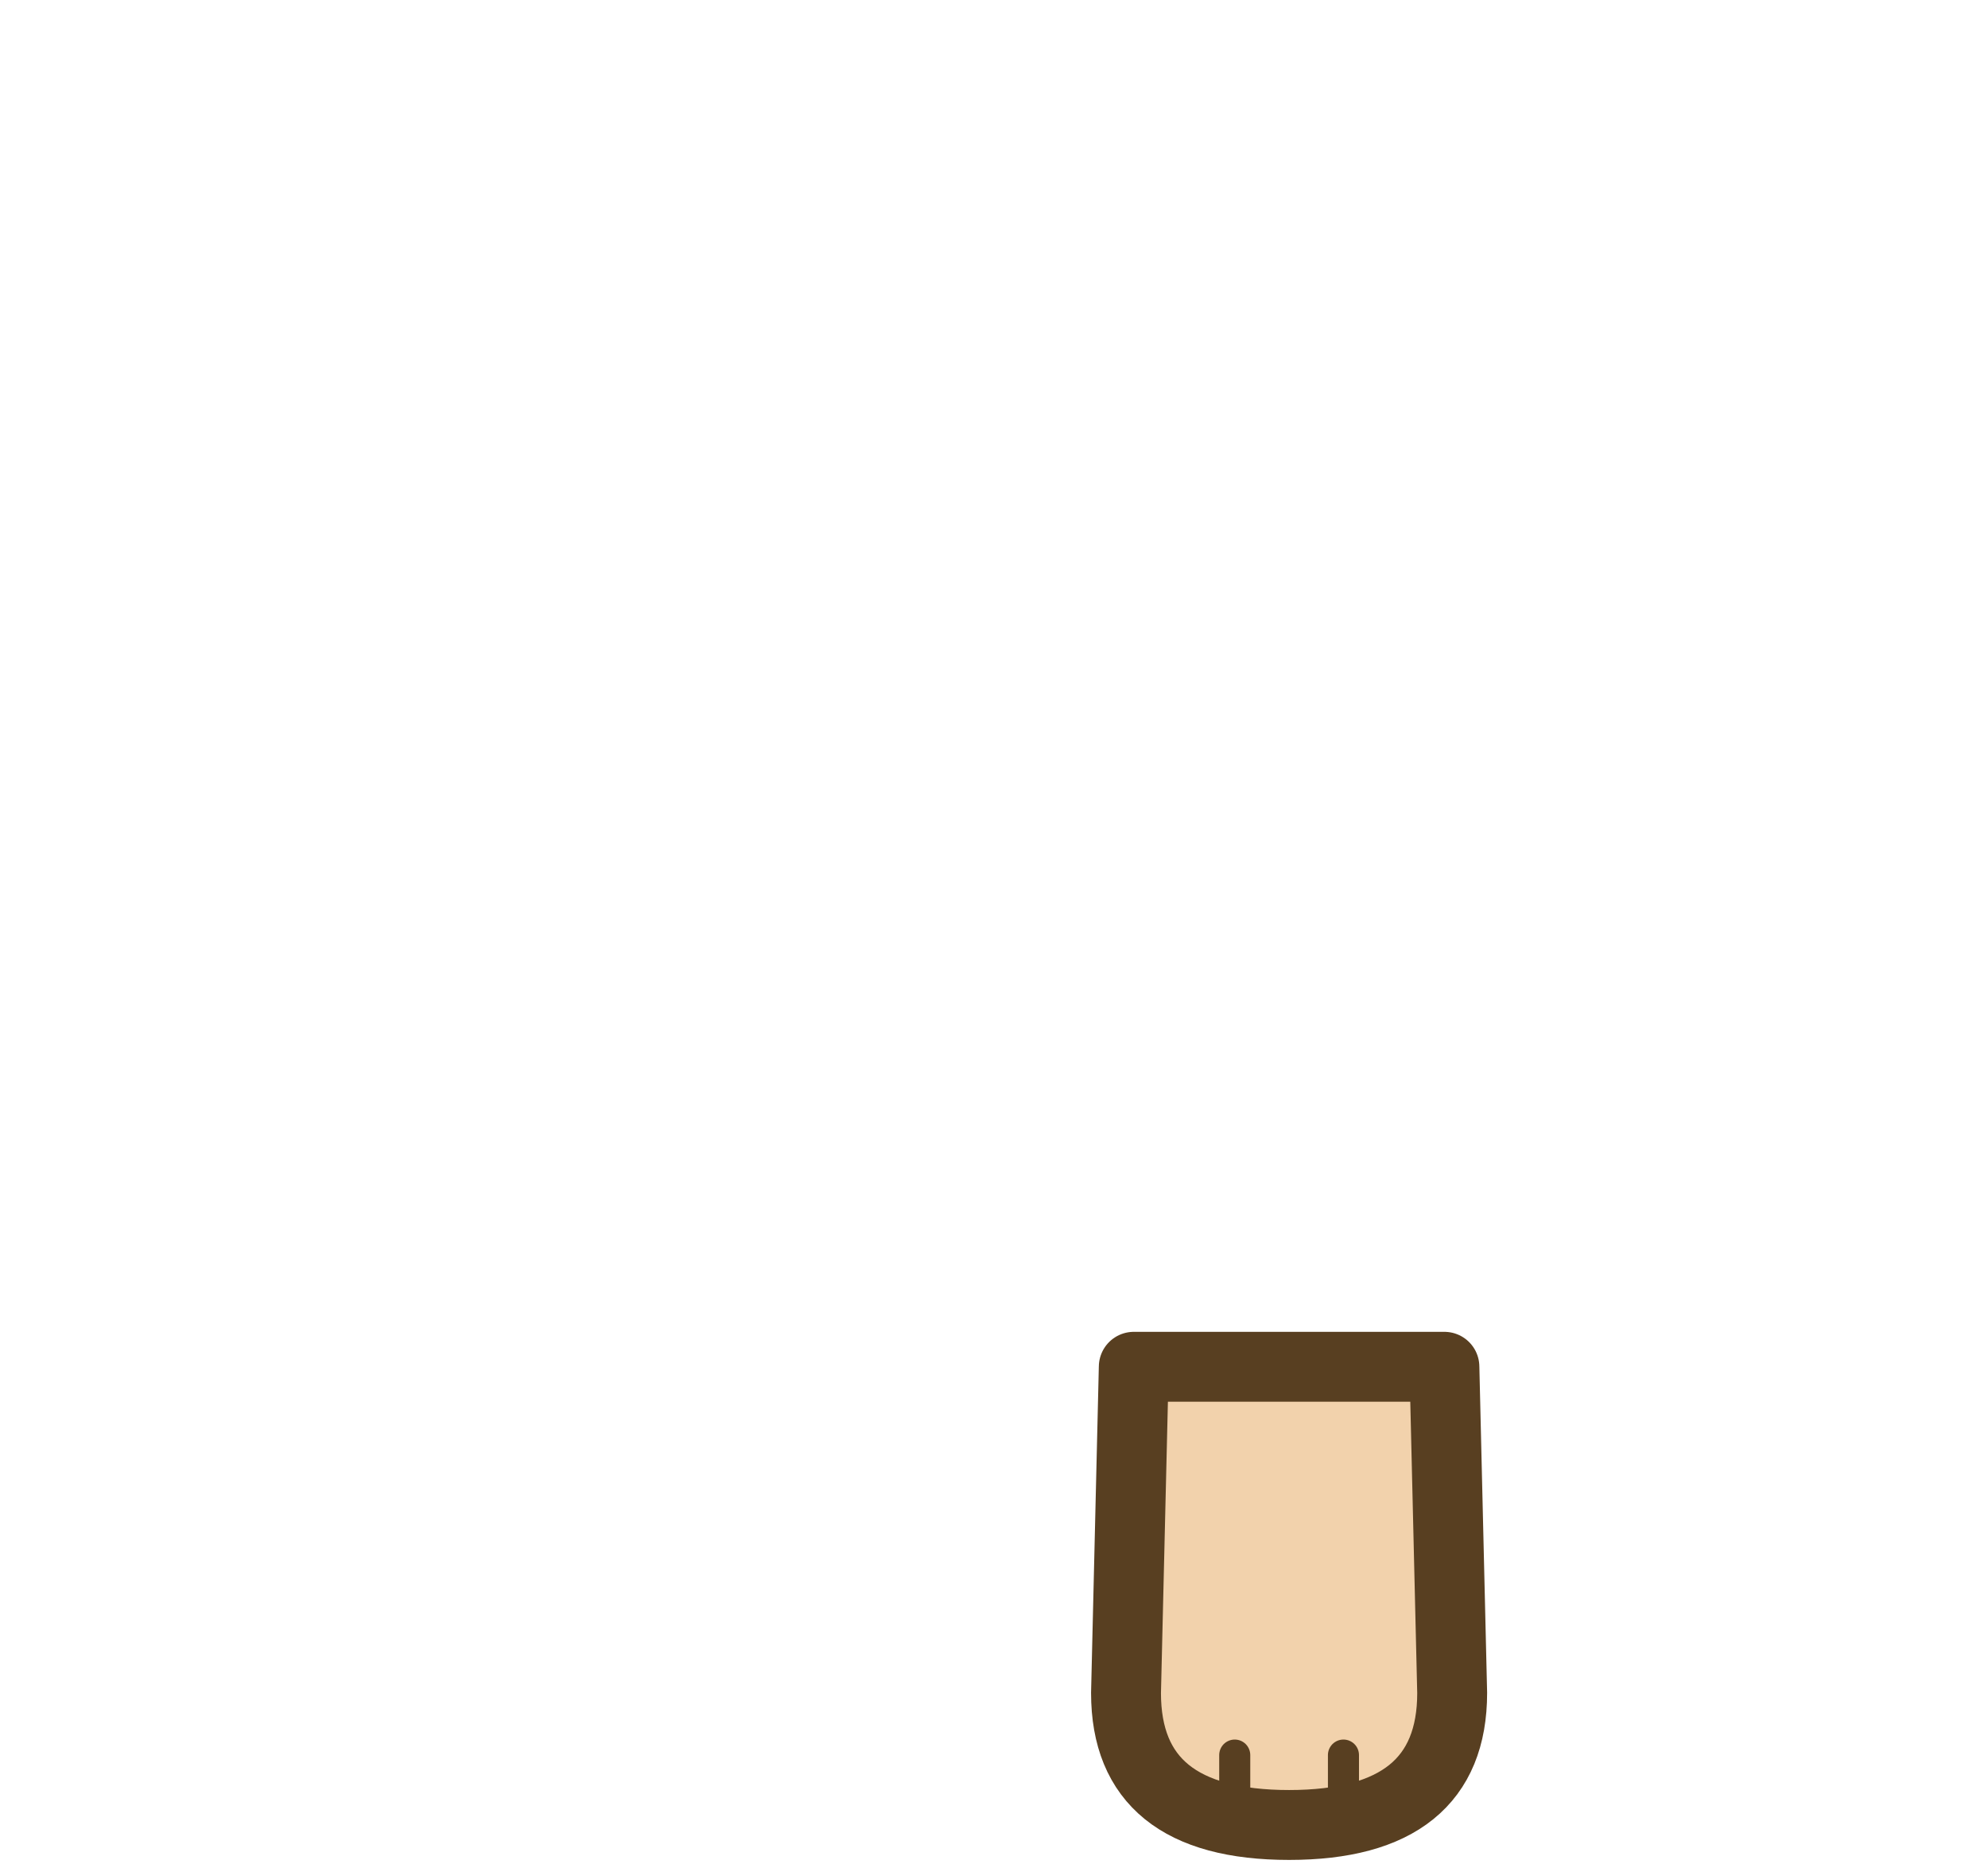
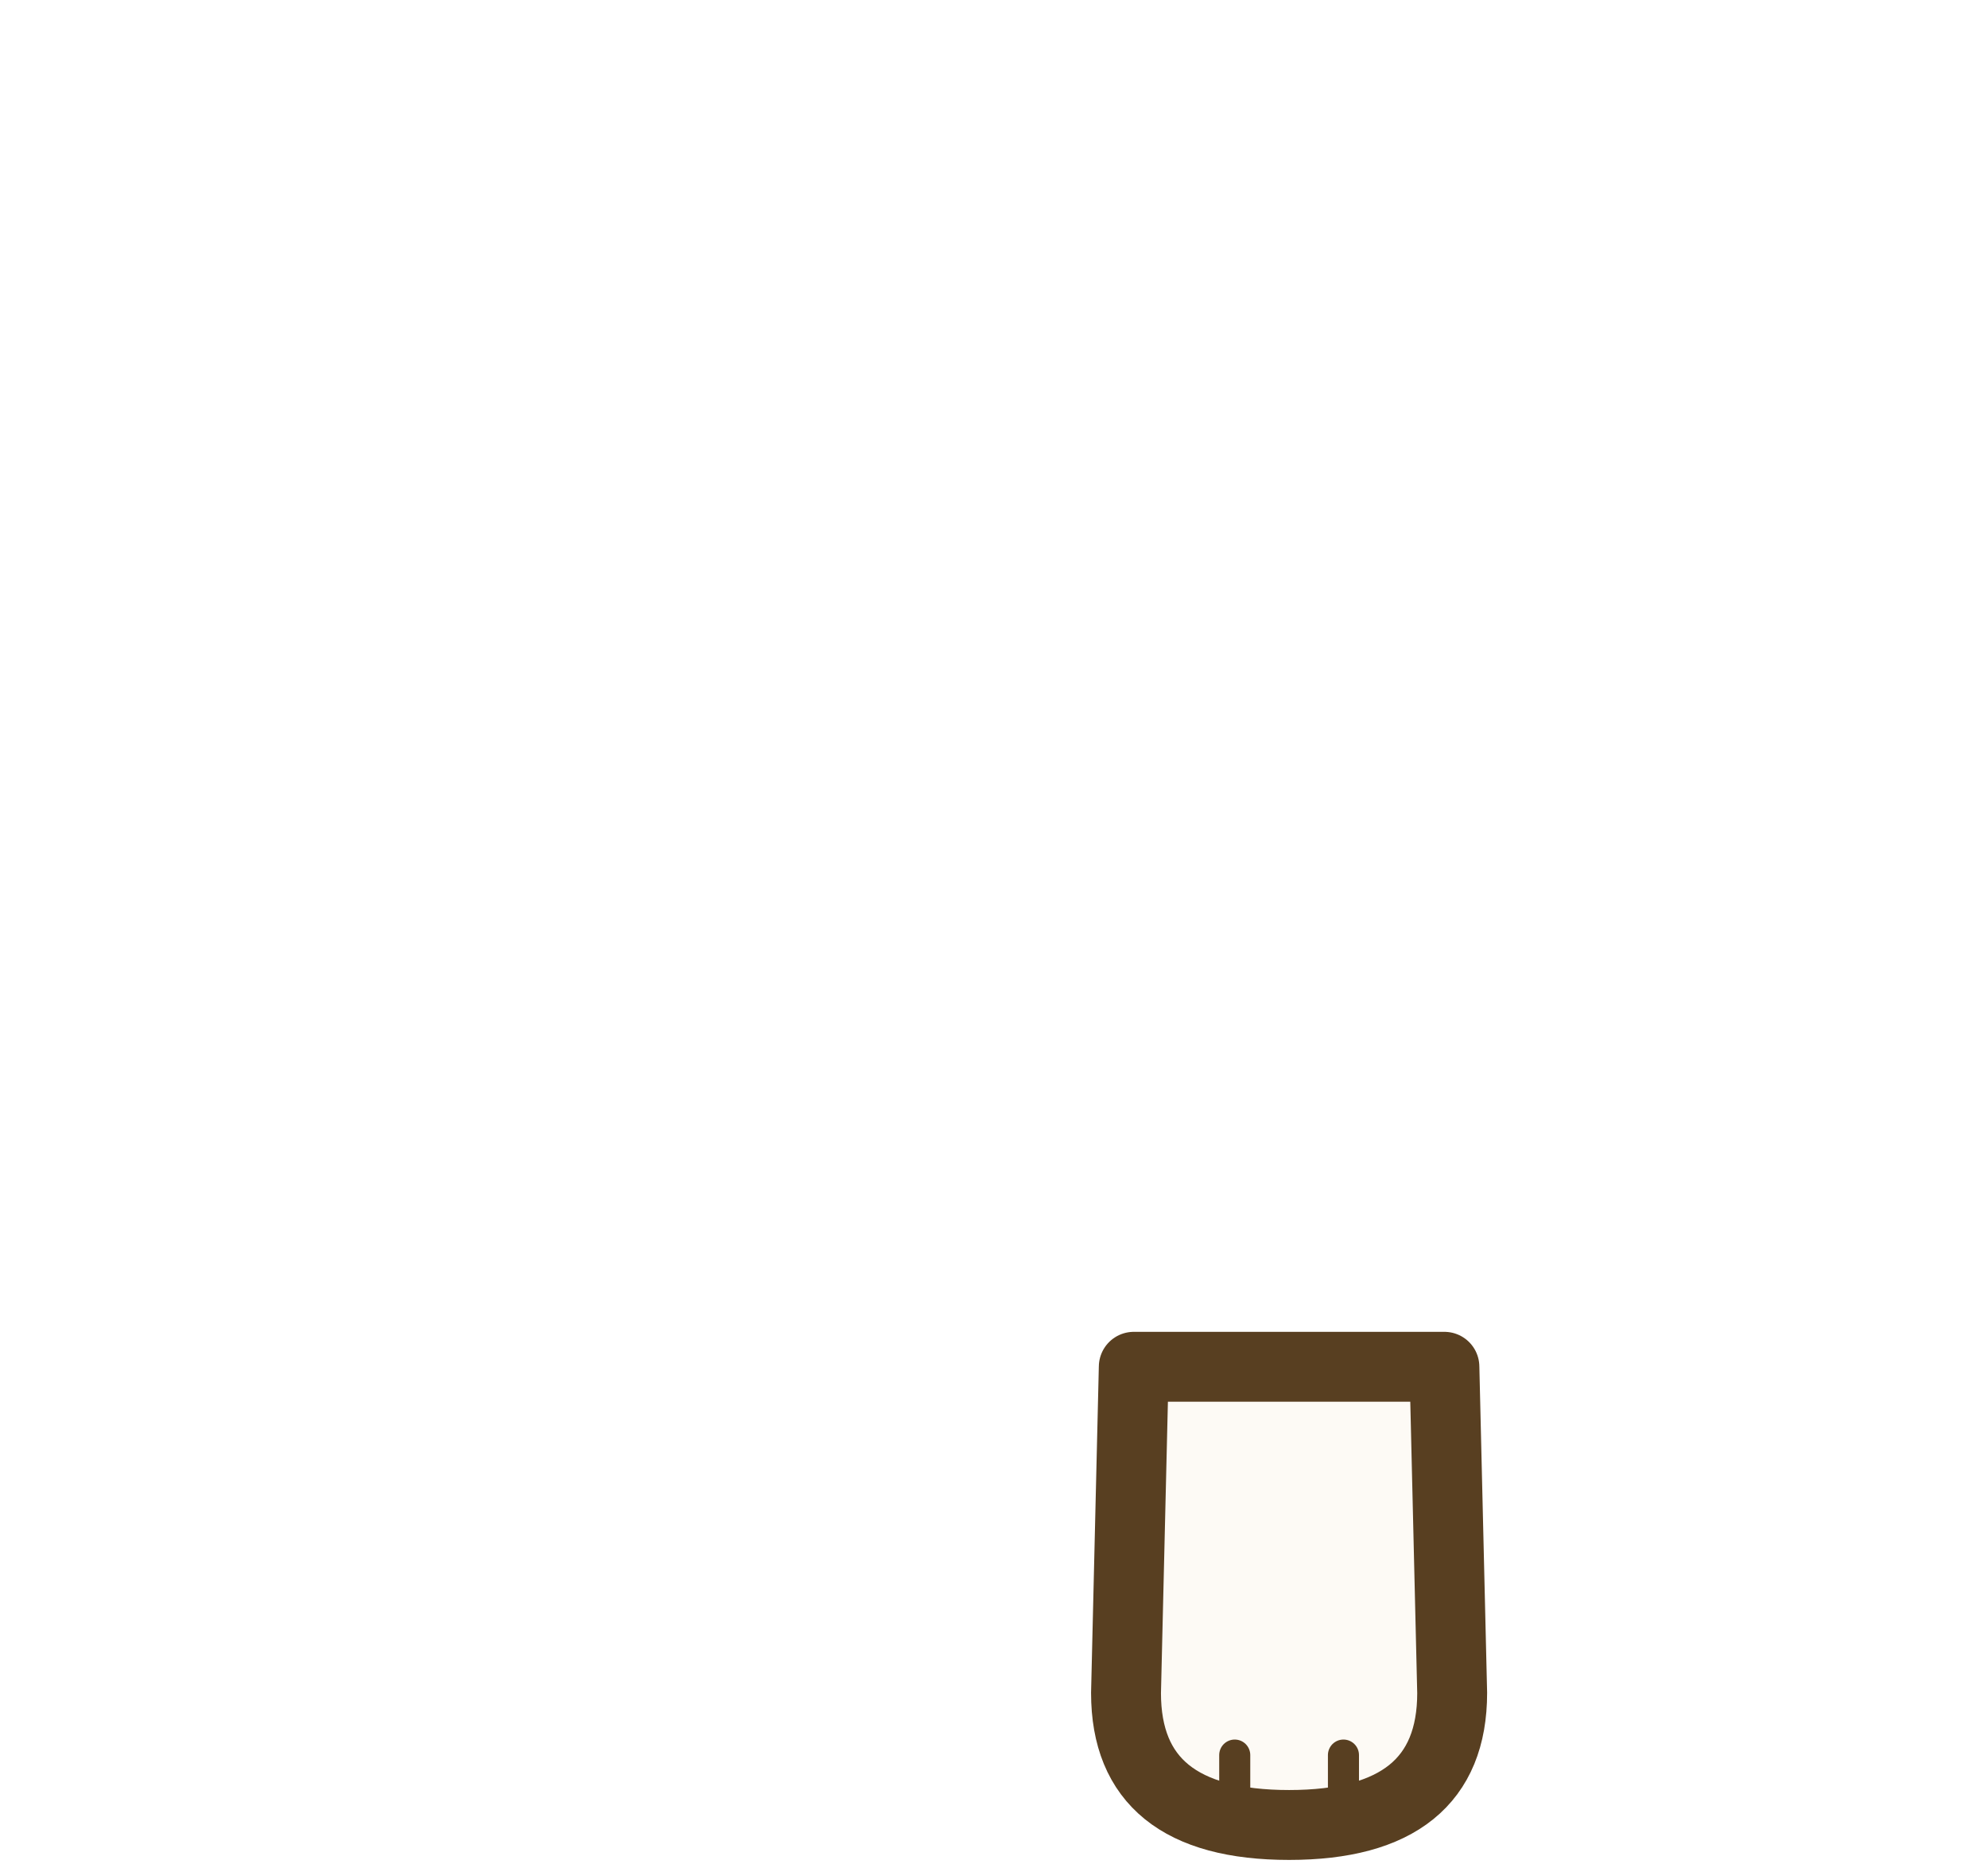
<svg xmlns="http://www.w3.org/2000/svg" width="256" height="240" viewBox="0 0 256 240">
  <defs>
    <clipPath id="body">
      <path d="M80 118 L176 118 Q204 118 206 150 L207 182 Q208 206 180 206 L76 206 Q48 206 49 182 L50 150 Q52 118 80 118 Z" />
    </clipPath>
    <clipPath id="head">
      <path d="M128 34 C196 34 214 58 214 92 C214 128 186 144 128 144 C70 144 42 128 42 92 C42 58 60 34 128 34 Z" />
    </clipPath>
  </defs>
-   <path d="M146 176 L145 218 Q145 235 166 235 Q187 235 187 218 L186 176 Z" fill="#f2d2ac" stroke="#583f21" stroke-width="9" stroke-linejoin="round" stroke-linecap="round" />
+   <path d="M146 176 L145 218 Q145 235 166 235 Q187 235 187 218 L186 176 Z" fill="#fdfaf5" stroke="#583f21" stroke-width="9" stroke-linejoin="round" stroke-linecap="round" />
  <path d="M159 226 L159 233" stroke="#583f21" stroke-width="4" stroke-linejoin="round" stroke-linecap="round" />
  <path d="M173 226 L173 233" stroke="#583f21" stroke-width="4" stroke-linejoin="round" stroke-linecap="round" />
</svg>
